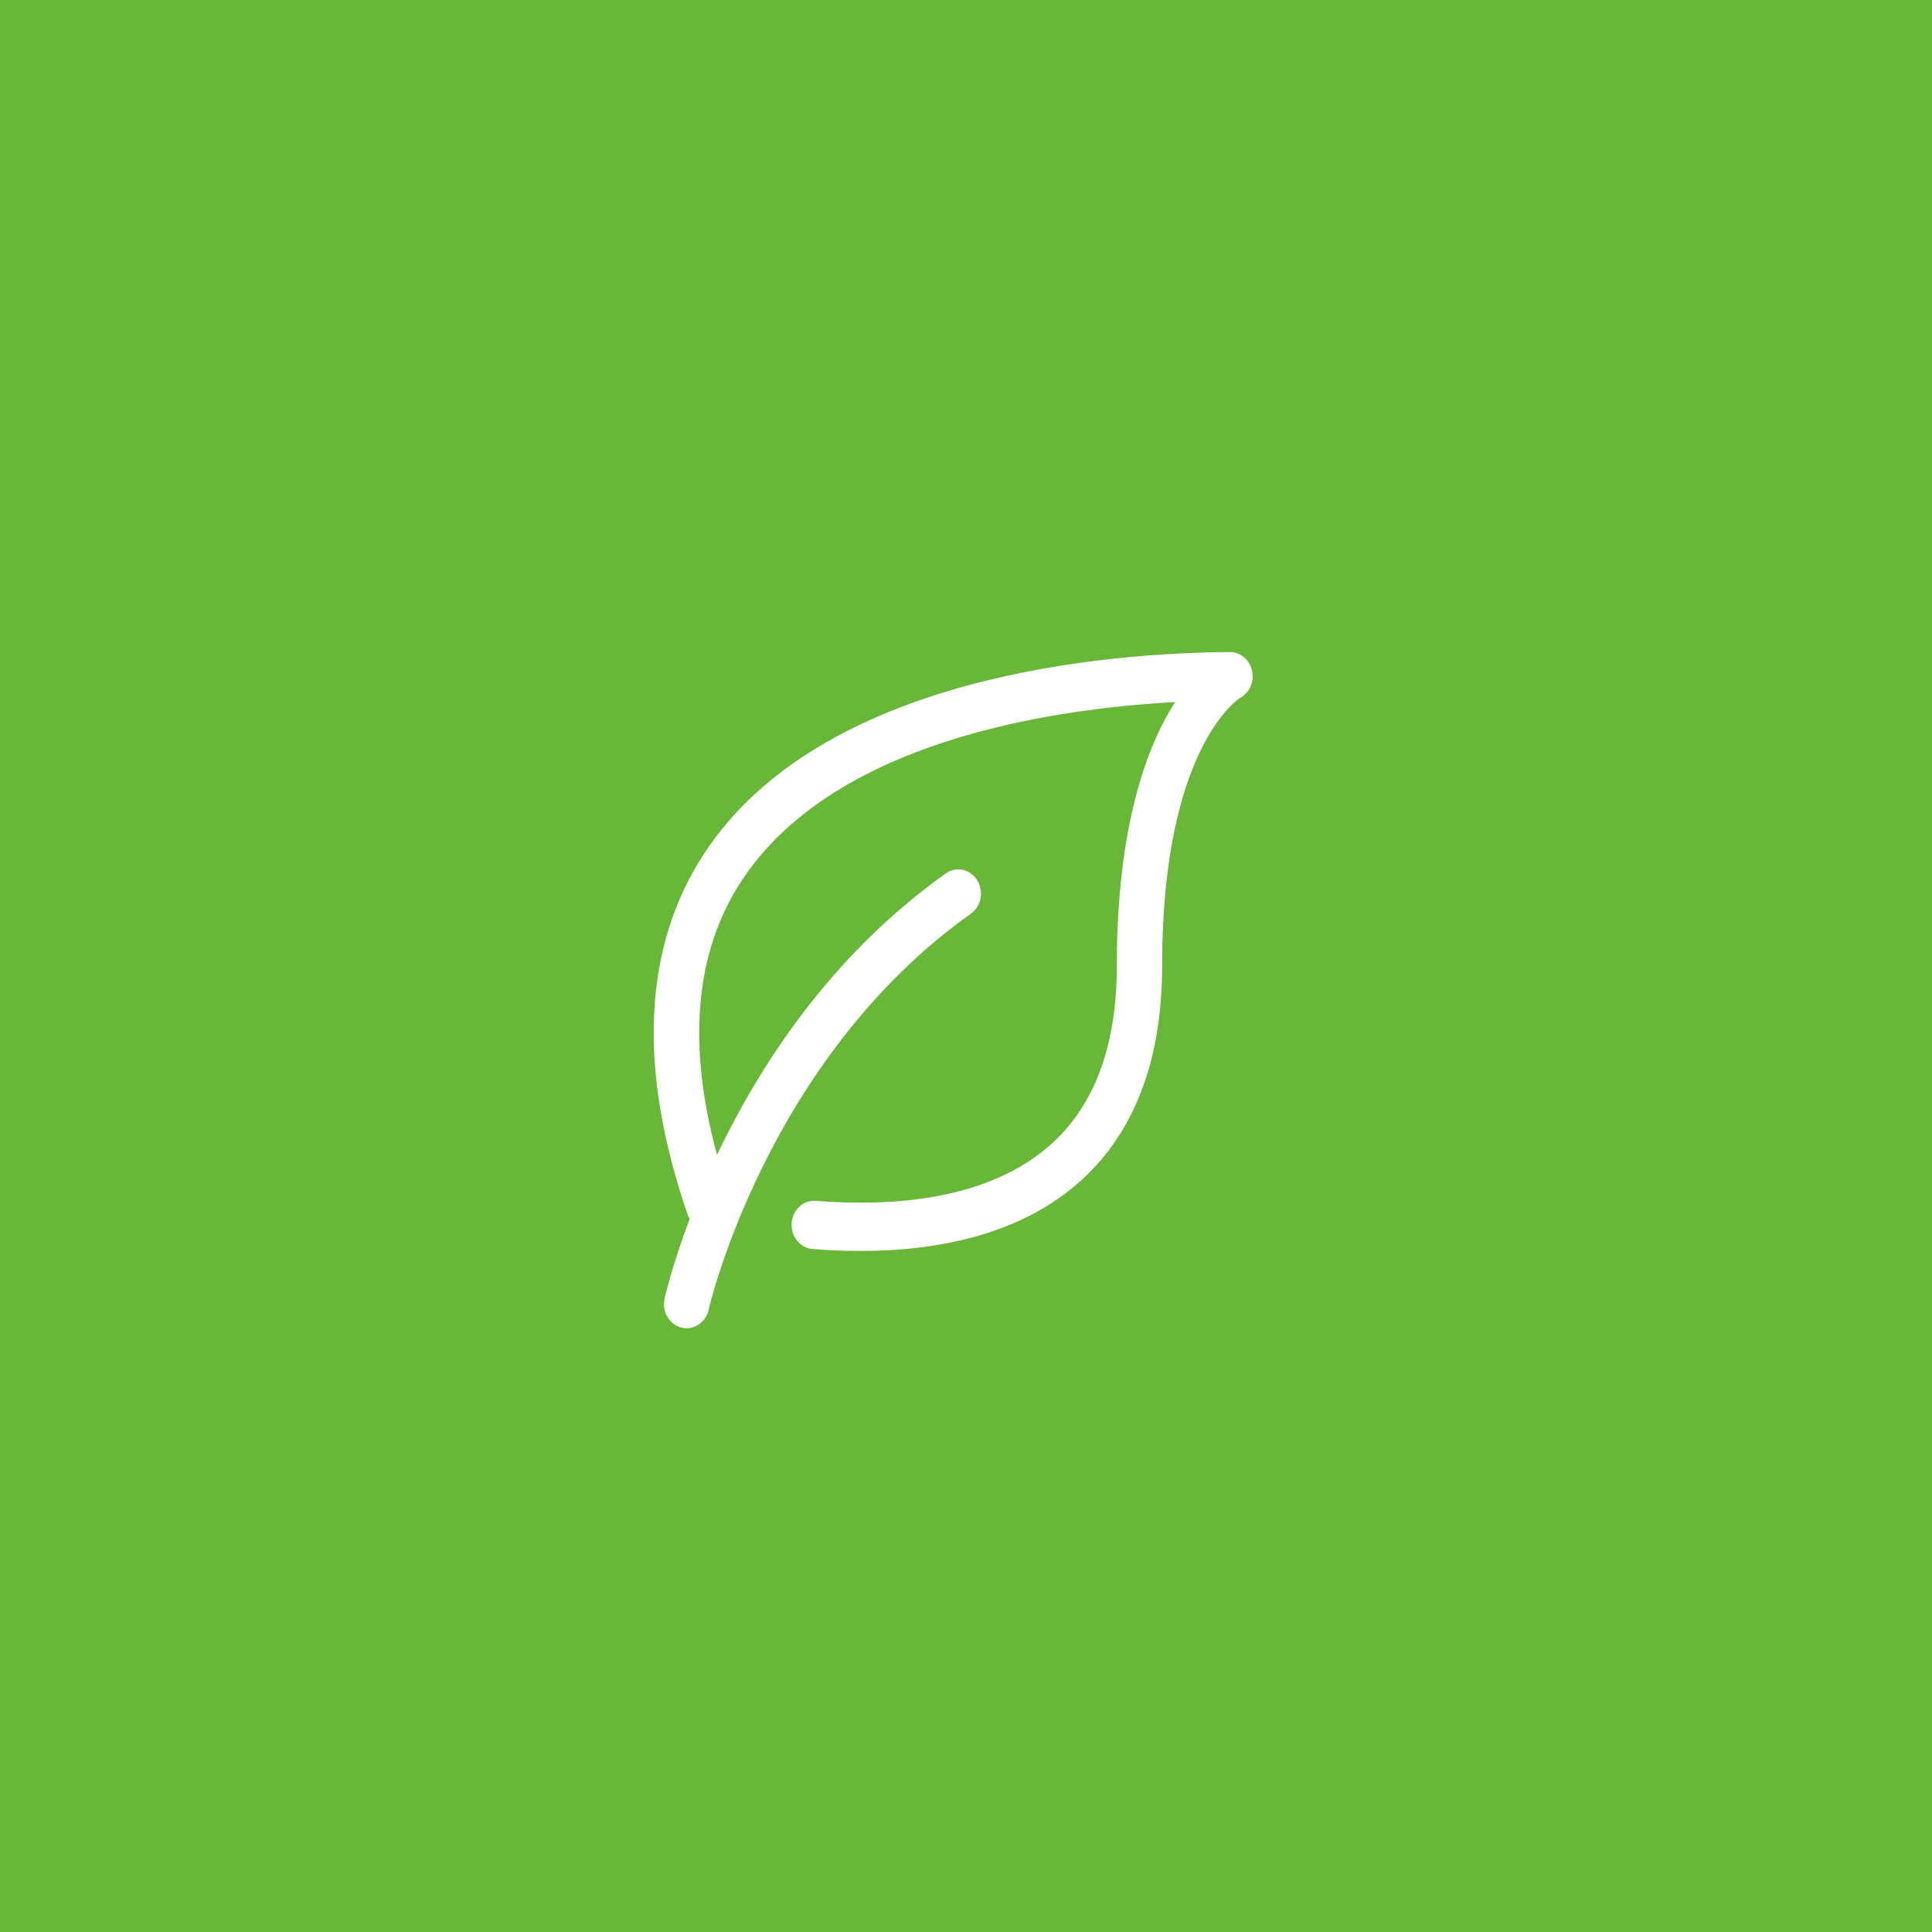
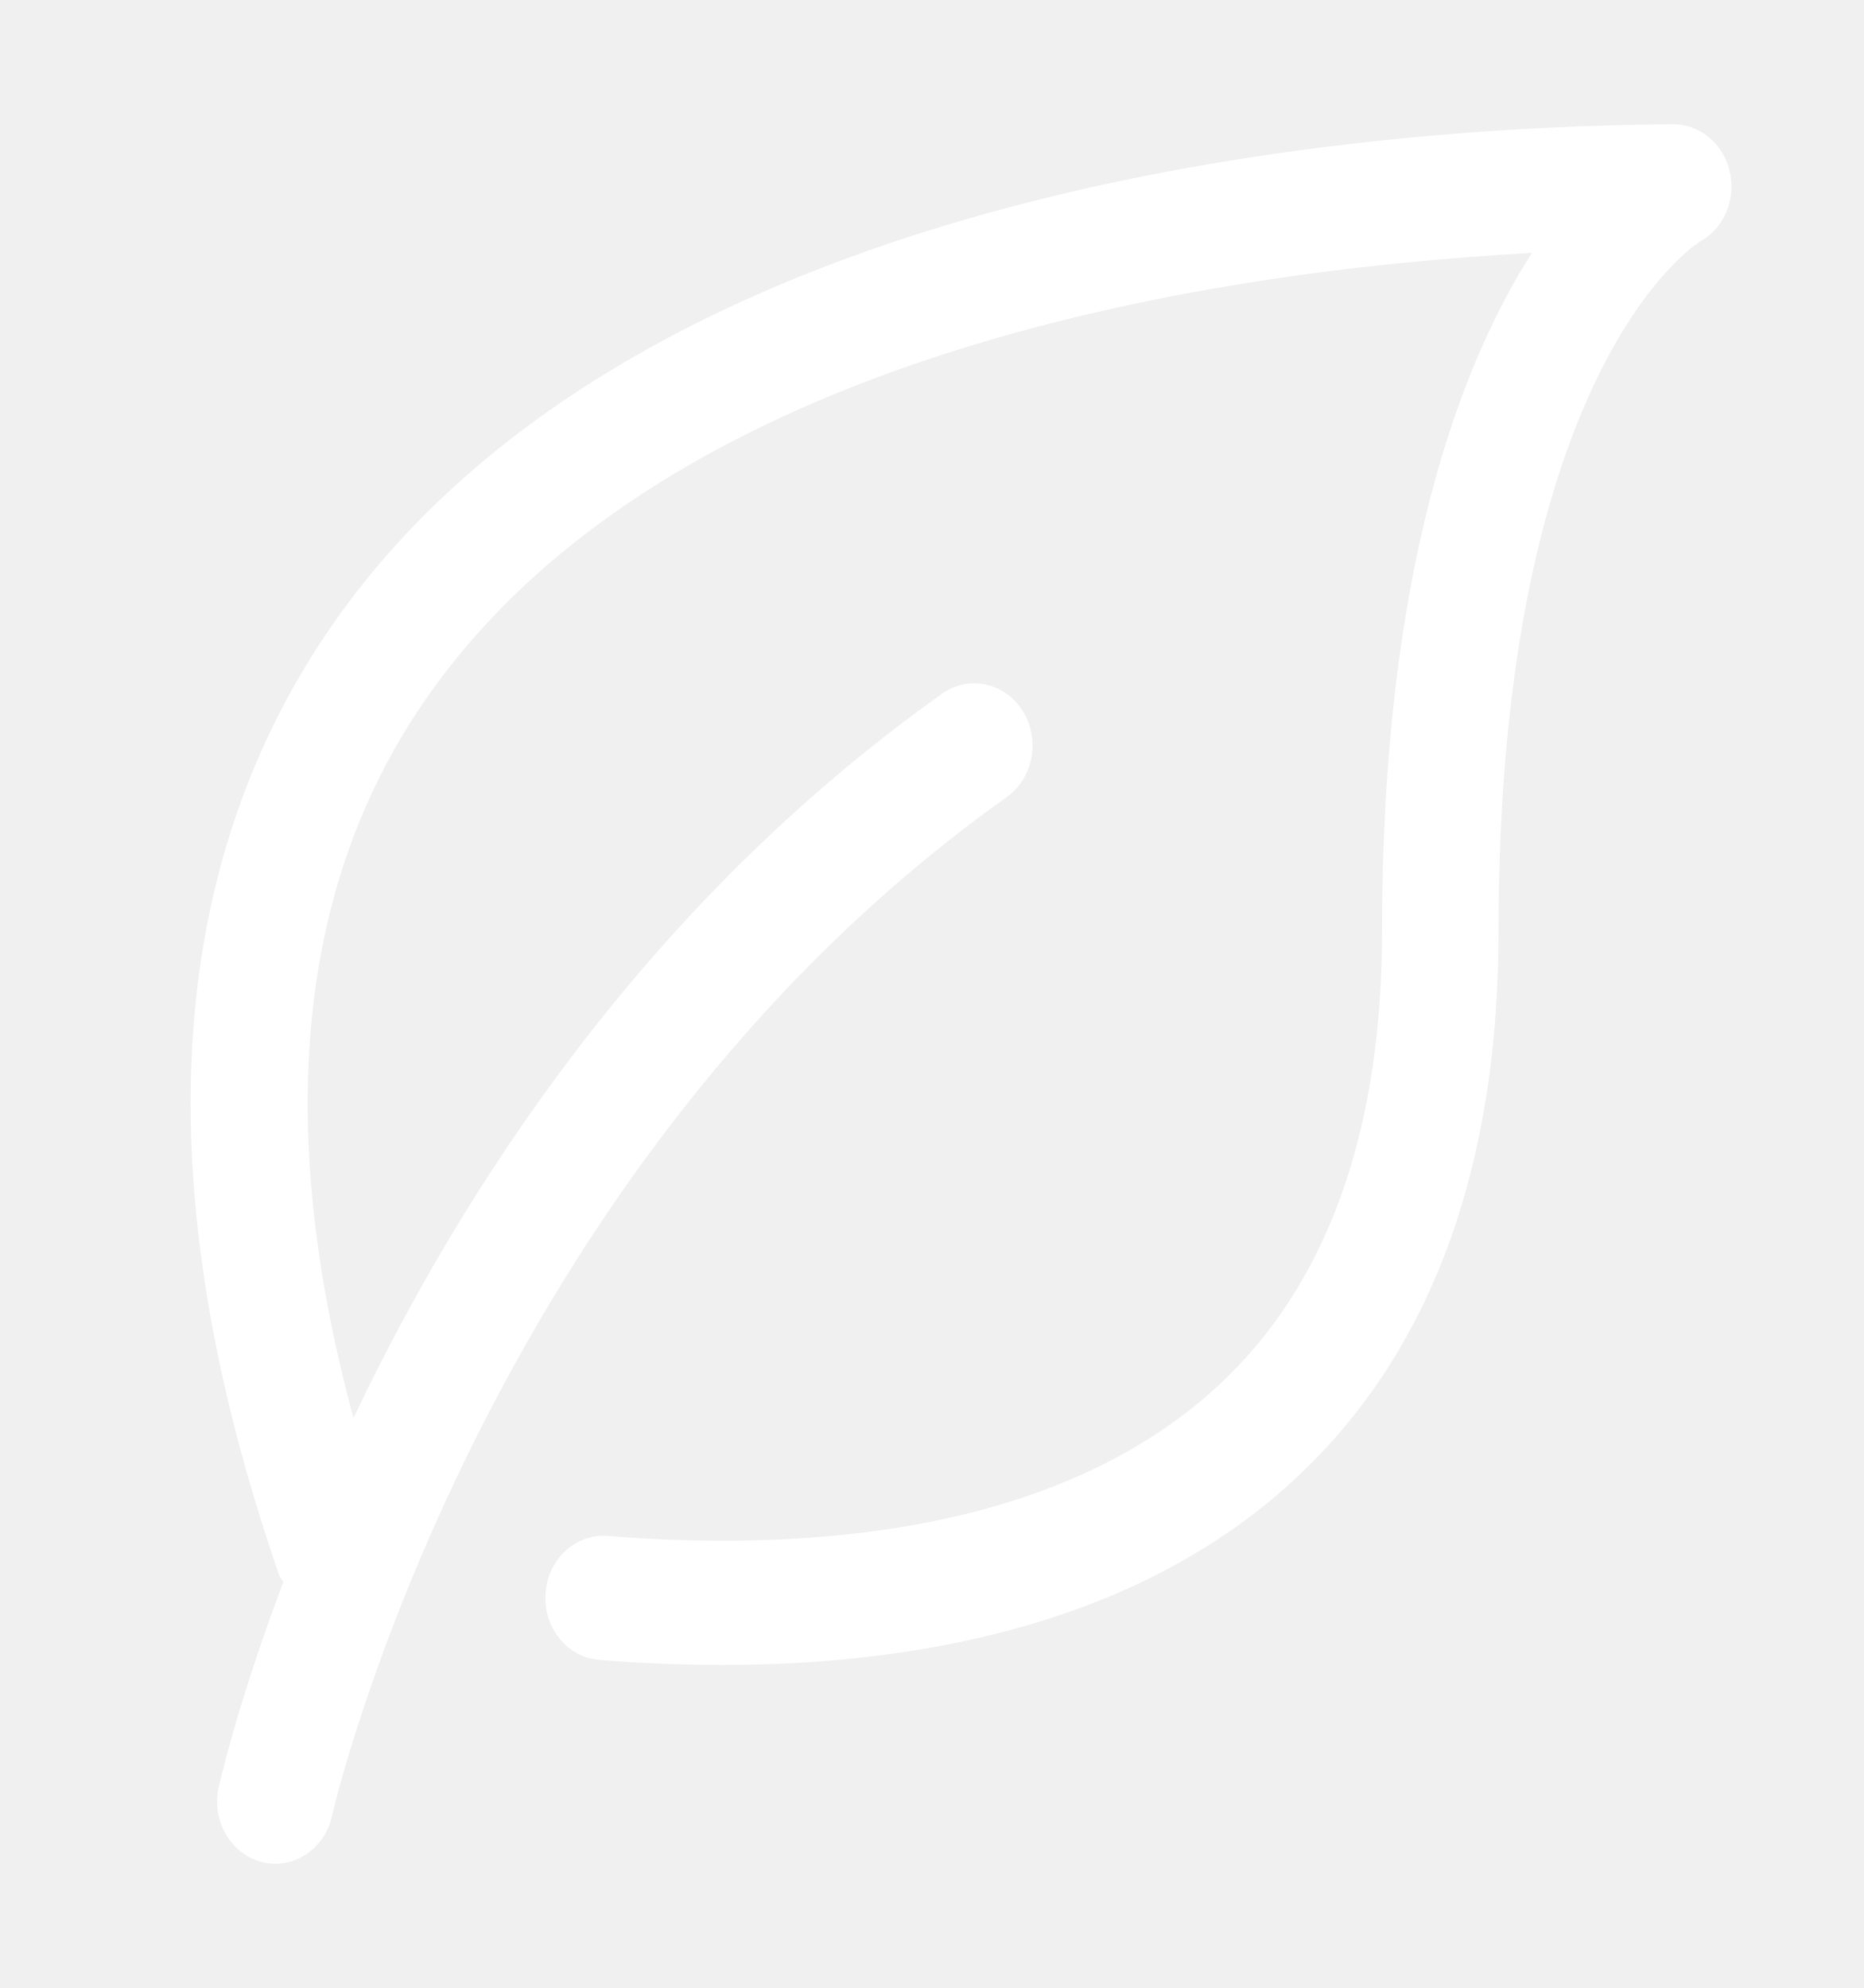
- <svg xmlns="http://www.w3.org/2000/svg" width="80" height="80" viewBox="0 0 80 80" fill="none">
-   <rect width="80" height="80" fill="#68B738" />
-   <g clip-path="url(#clip0_2403_794)">
-     <path d="M51.844 27.767C51.743 27.317 51.365 27 50.932 27C50.931 27 50.929 27 50.927 27C45.989 27.033 33.982 27.916 29.134 35.38C26.616 39.258 26.399 44.293 28.49 50.345C28.506 50.392 28.538 50.424 28.56 50.467C27.813 52.44 27.523 53.753 27.516 53.79C27.407 54.33 27.73 54.862 28.237 54.978C28.302 54.993 28.368 55 28.433 55C28.866 55 29.255 54.679 29.349 54.21C29.369 54.108 31.758 43.837 40.203 37.832C40.634 37.526 40.75 36.905 40.462 36.445C40.175 35.985 39.593 35.86 39.162 36.168C34.373 39.573 31.424 44.176 29.69 47.824C28.448 43.246 28.774 39.447 30.676 36.519C34.419 30.755 43.298 29.365 48.658 29.071C47.505 30.872 46.245 34.174 46.245 40C46.245 43.12 45.415 45.522 43.78 47.14C41.159 49.731 36.901 49.974 33.787 49.724C33.269 49.679 32.82 50.095 32.781 50.646C32.741 51.196 33.128 51.676 33.644 51.718C34.267 51.769 34.933 51.8 35.625 51.8C38.796 51.8 42.494 51.137 45.054 48.606C47.089 46.595 48.12 43.7 48.12 40.001C48.12 30.902 51.336 28.905 51.352 28.896C51.742 28.687 51.946 28.219 51.844 27.767Z" fill="white" />
+ <svg xmlns="http://www.w3.org/2000/svg" width="30" height="32" viewBox="0 0 30 32" fill="none">
+   <g clip-path="url(#clip0_130_911)">
+     <path d="M27.844 2.767C27.743 2.317 27.365 2 26.933 2C26.931 2 26.929 2 26.927 2C21.989 2.033 9.982 2.916 5.134 10.38C2.616 14.258 2.399 19.293 4.49 25.345C4.506 25.392 4.538 25.424 4.56 25.467C3.813 27.44 3.523 28.753 3.516 28.79C3.407 29.33 3.73 29.862 4.237 29.978C4.302 29.993 4.368 30 4.433 30C4.866 30 5.255 29.679 5.349 29.21C5.369 29.108 7.758 18.837 16.203 12.832C16.634 12.526 16.75 11.905 16.462 11.445C16.175 10.985 15.593 10.86 15.162 11.168C10.373 14.573 7.424 19.176 5.69 22.824C4.448 18.246 4.774 14.447 6.676 11.519C10.419 5.755 19.298 4.365 24.658 4.071C23.505 5.872 22.245 9.174 22.245 15C22.245 18.12 21.415 20.522 19.78 22.14C17.159 24.731 12.901 24.974 9.787 24.724C9.269 24.679 8.82 25.095 8.781 25.646C8.741 26.196 9.128 26.676 9.644 26.718C10.268 26.769 10.933 26.8 11.625 26.8C14.796 26.8 18.494 26.137 21.054 23.606C23.089 21.595 24.12 18.7 24.12 15.001C24.12 5.902 27.336 3.905 27.352 3.896C27.742 3.687 27.946 3.219 27.844 2.767Z" fill="white" />
  </g>
  <defs>
-     <clipPath id="clip0_2403_794">
-       <rect width="30" height="32" fill="white" transform="translate(24 25)" />
+     <clipPath id="clip0_130_911">
+       <rect width="30" height="32" fill="white" />
    </clipPath>
  </defs>
</svg>
